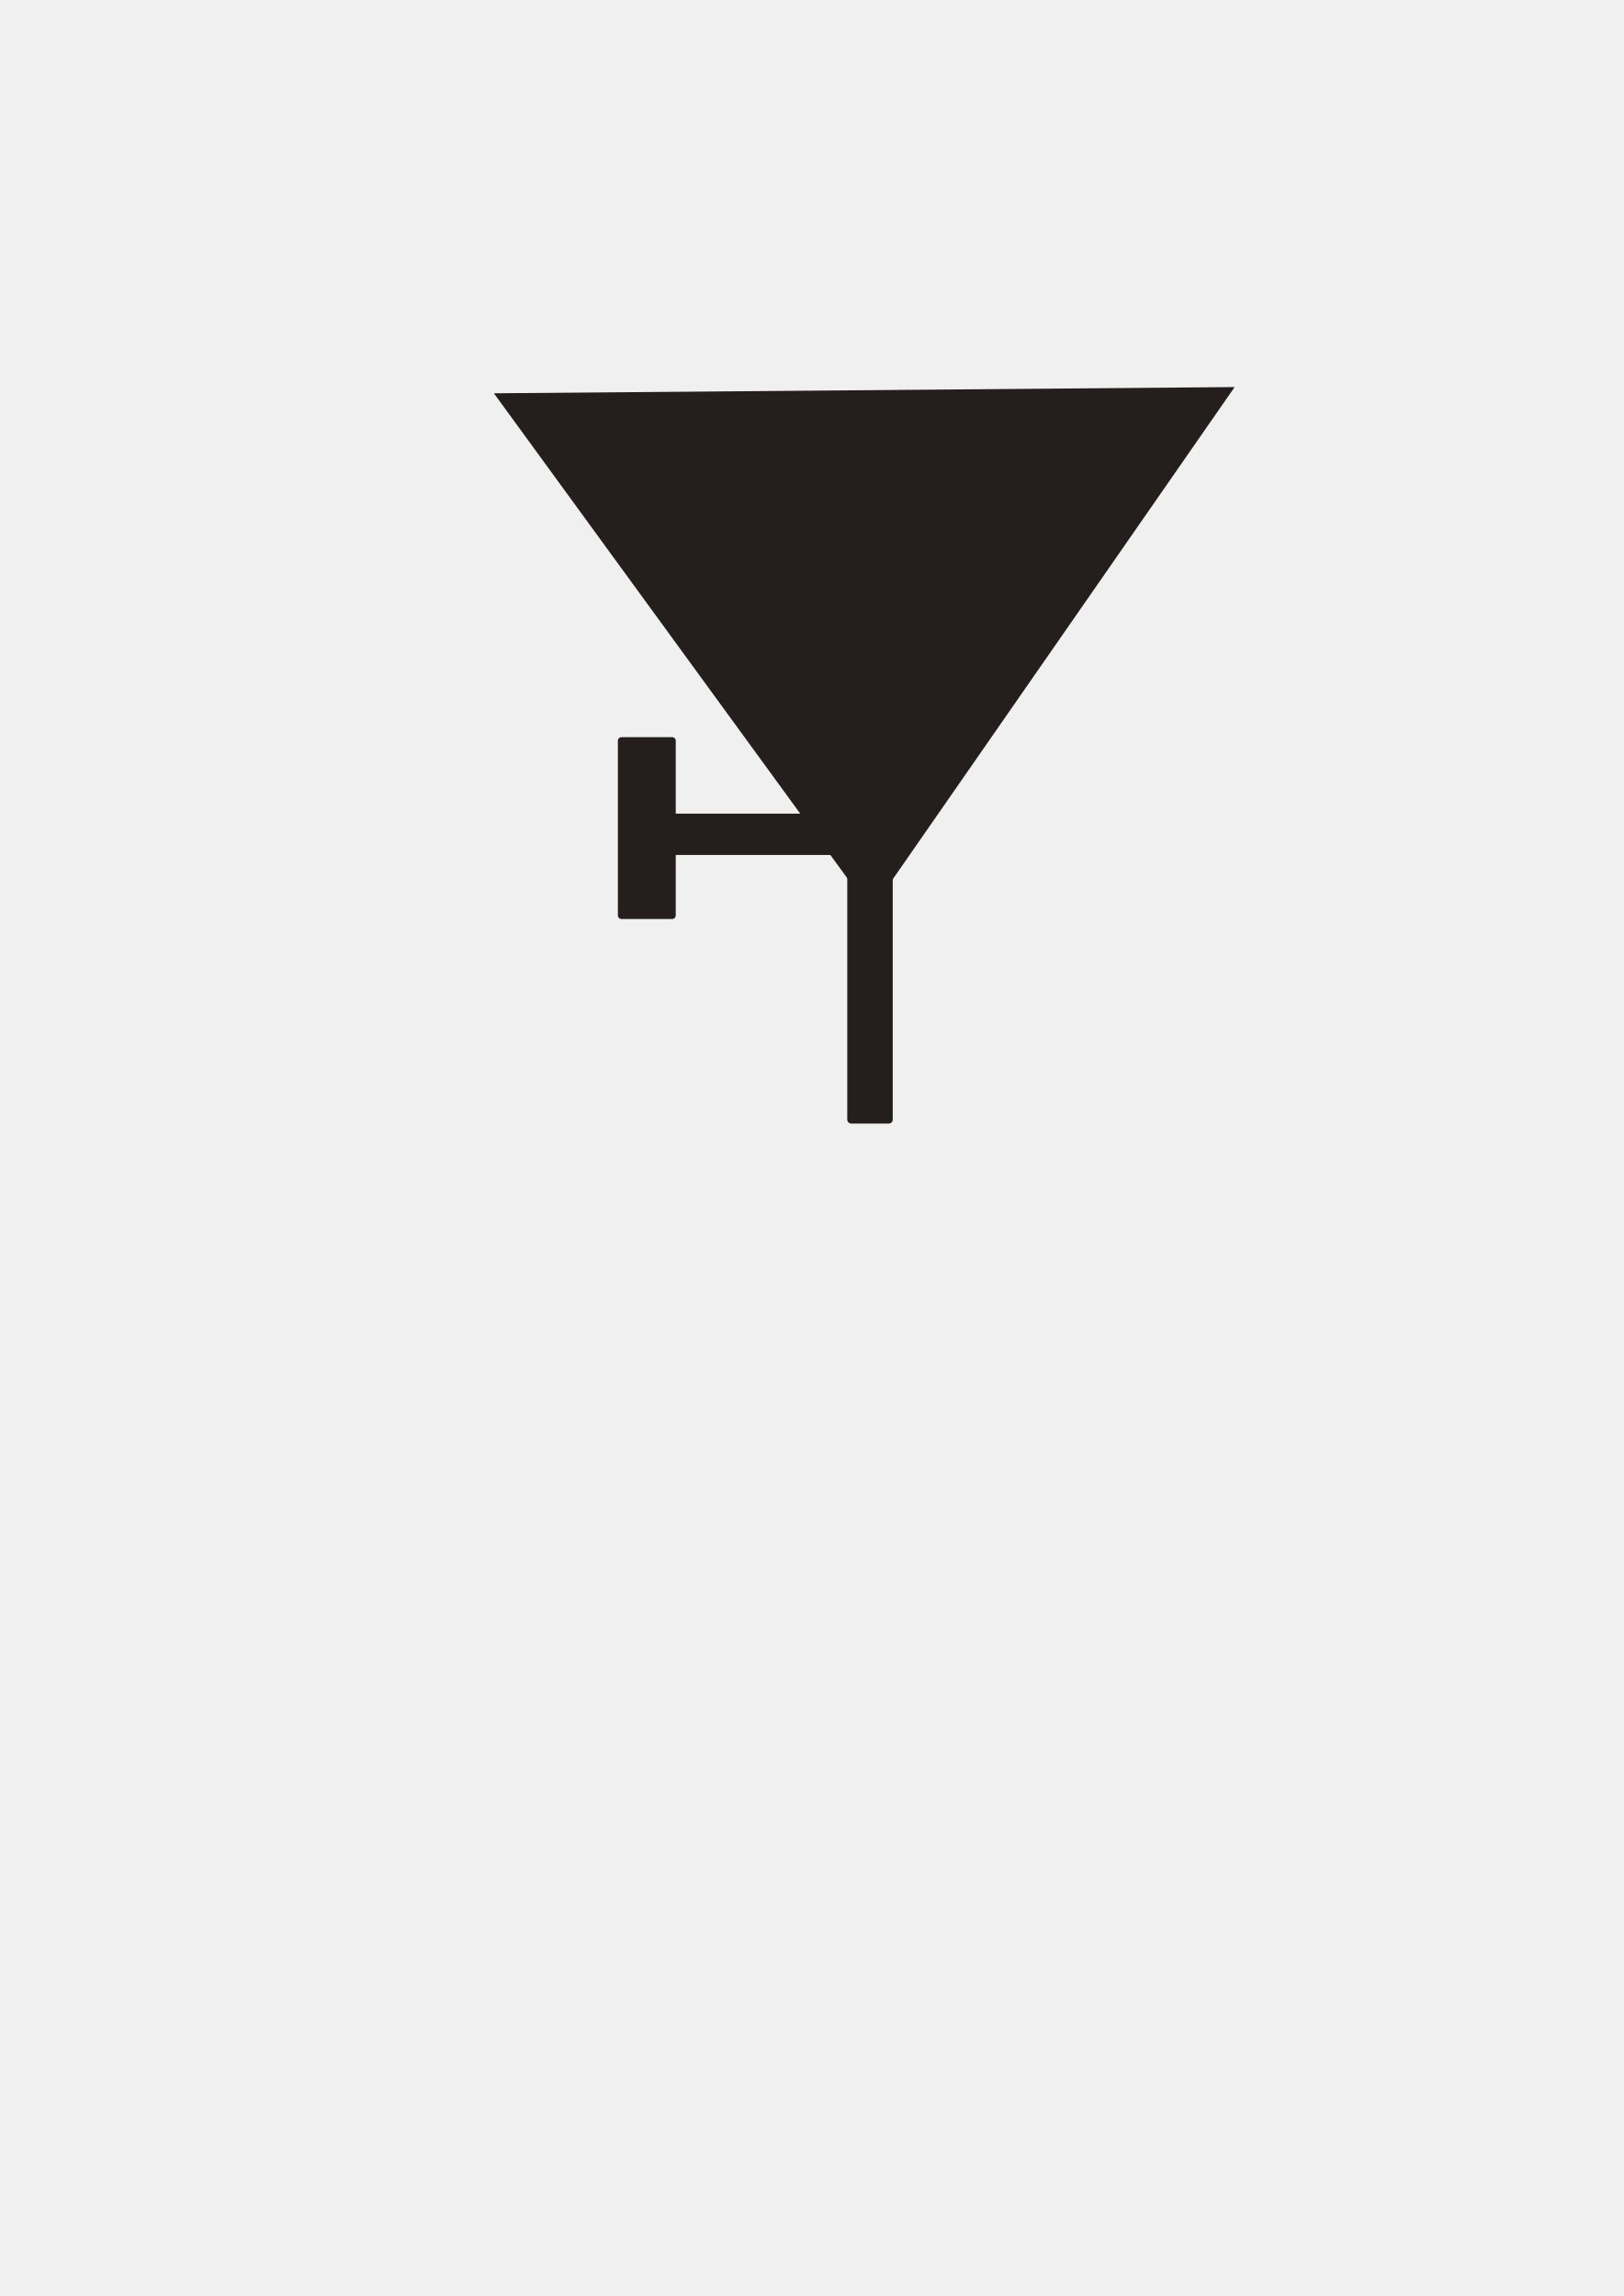
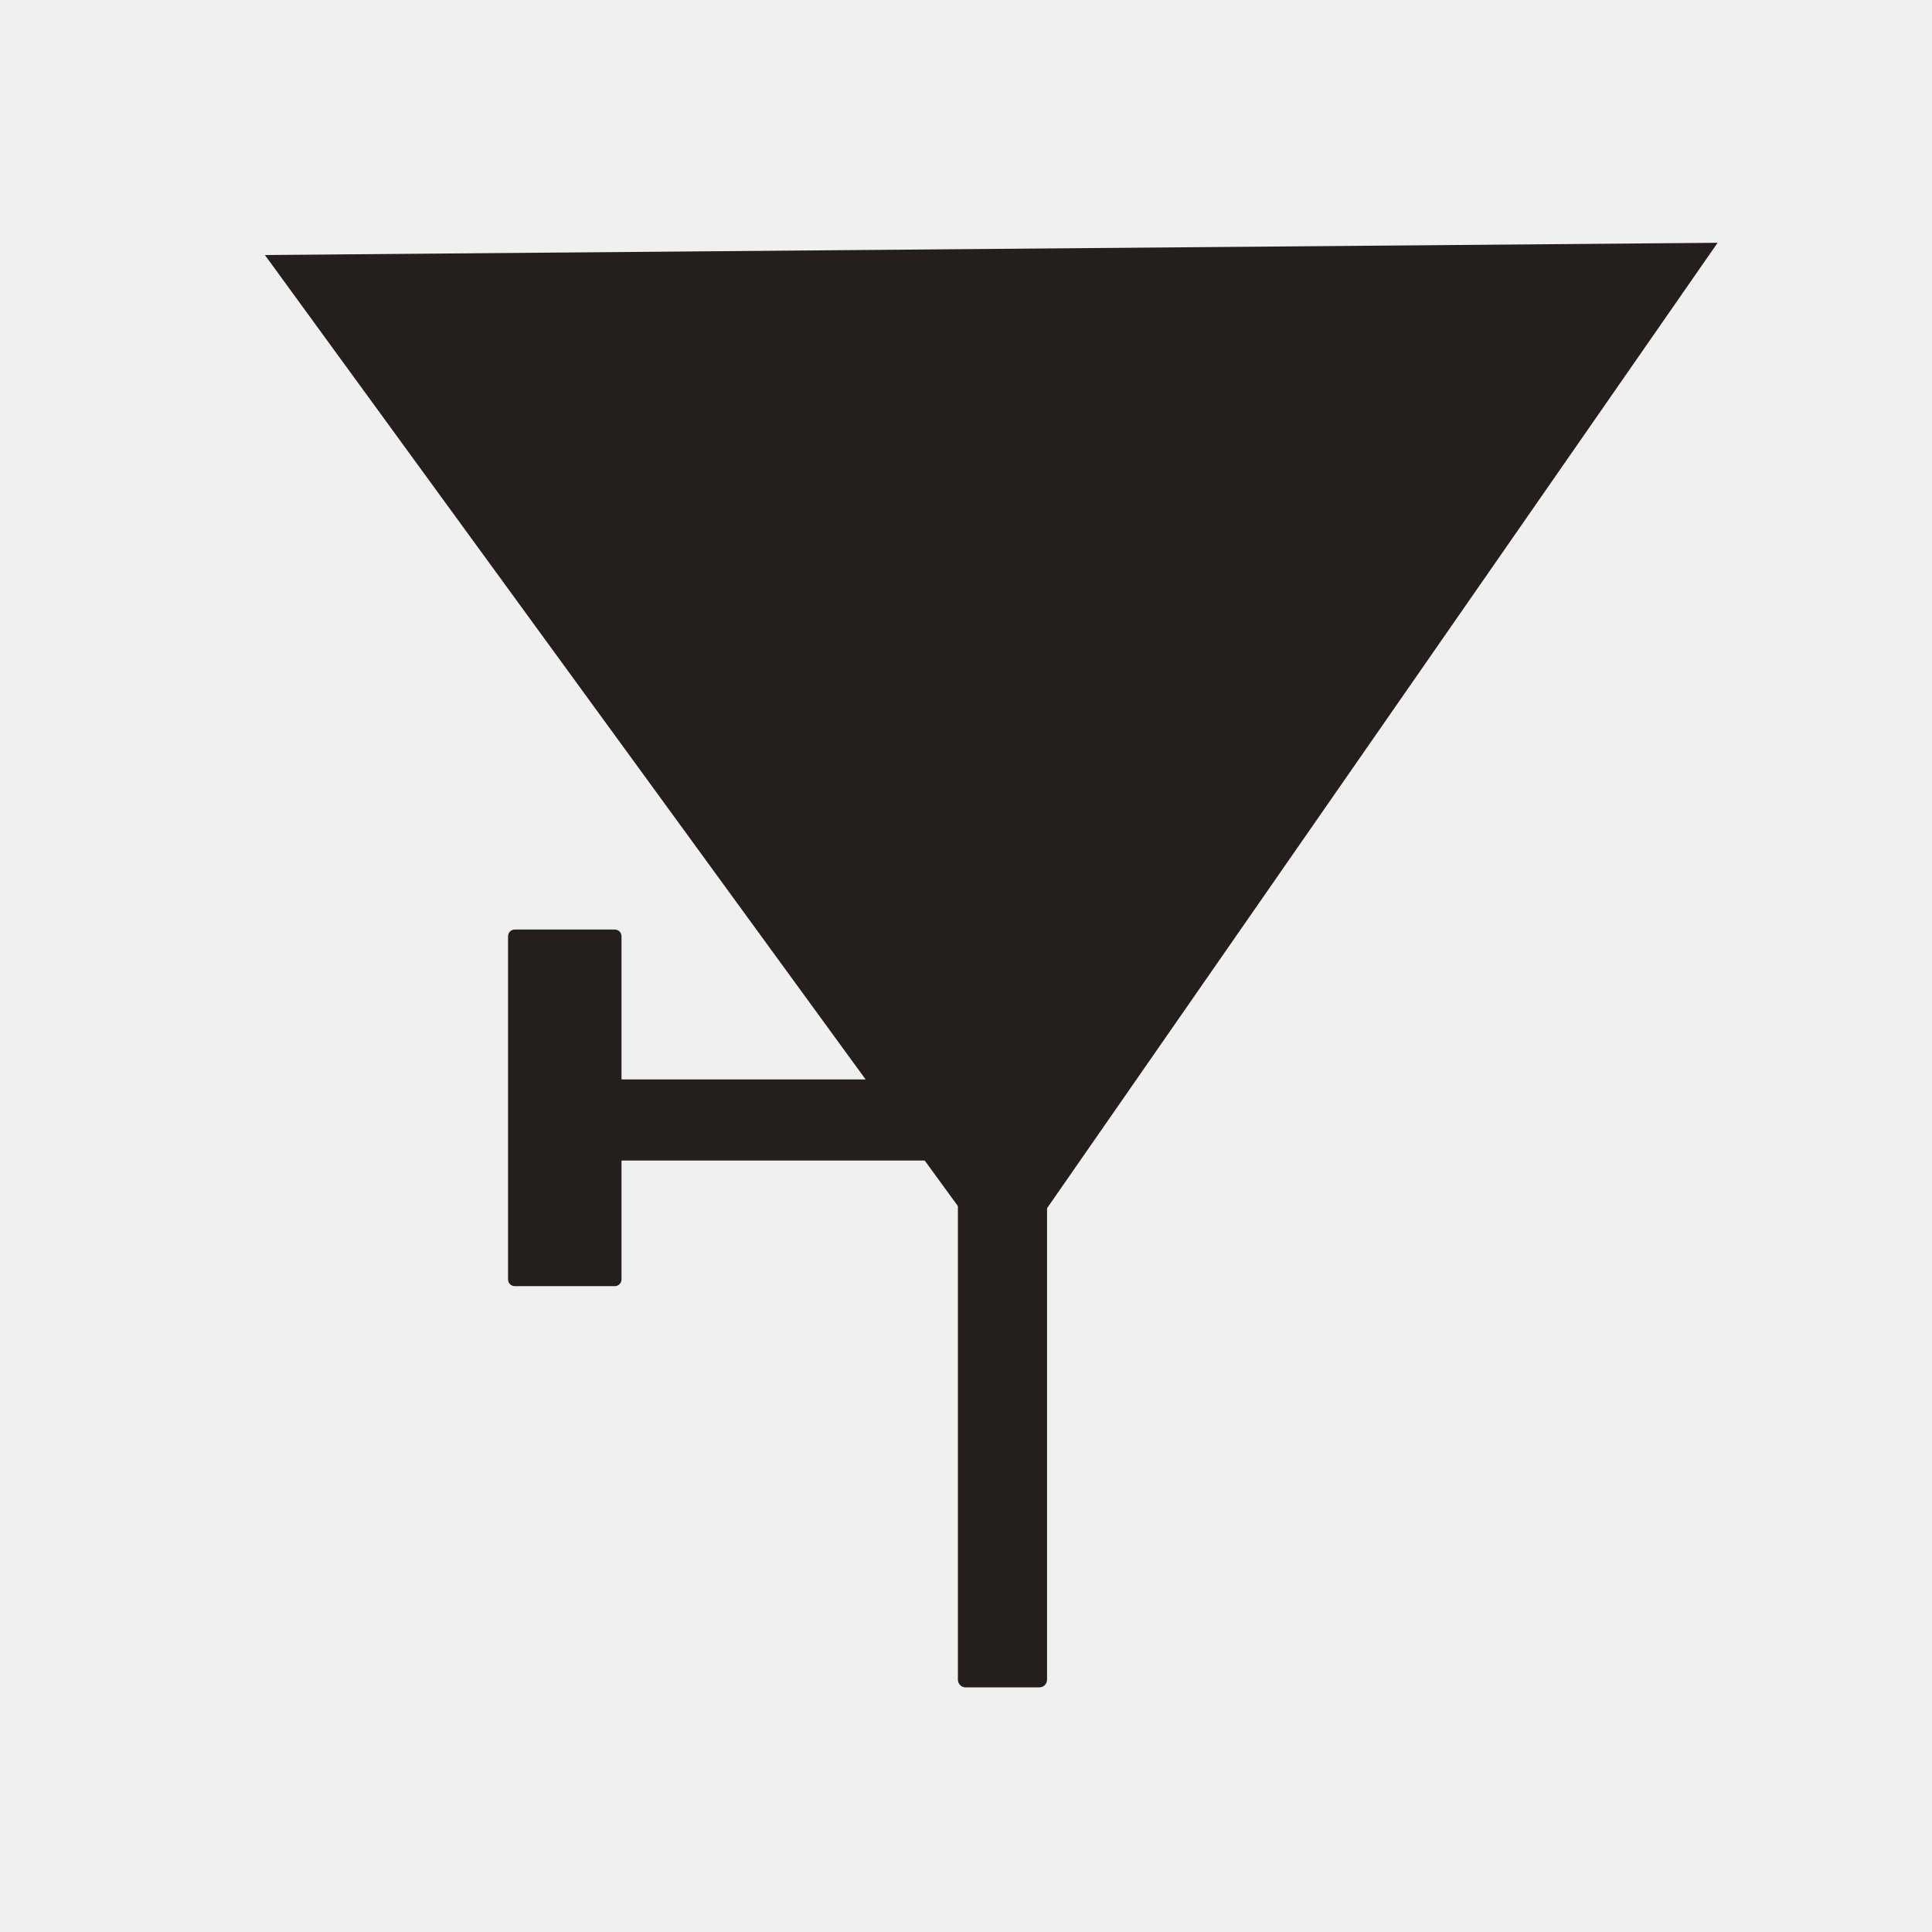
- <svg xmlns="http://www.w3.org/2000/svg" width="210mm" height="297mm" id="svg2" version="1.1">
-   <defs id="defs4">
-     </defs>
-   <g id="layer1">
-     <rect style="fill:#241f1c;fill-opacity:1;stroke:#ffffff;stroke-width:0;stroke-miterlimit:4;stroke-opacity:0;stroke-dasharray:none" id="rect3827" width="115.157" height="20.203" x="311.127" y="397.783" ry="1.203" />
-     <rect ry="1.684" y="302.036" x="-449.301" height="28.284" width="88.893" id="rect3829" style="fill:#241f1c;fill-opacity:1;stroke:#ffffff;stroke-width:0;stroke-miterlimit:4;stroke-opacity:0;stroke-dasharray:none" transform="matrix(0,-1,1,0,0,0)" />
-     <rect style="fill:#241f1c;fill-opacity:1;stroke:#ffffff;stroke-width:0;stroke-miterlimit:4;stroke-opacity:1;stroke-dasharray:none" id="rect3811" width="22.223" height="161.624" x="414.163" y="387.682" ry="1.924" />
-     <path style="fill:#241f1c;fill-opacity:1;stroke:#ffffff;stroke-width:0;stroke-miterlimit:4;stroke-opacity:0;stroke-dasharray:none" id="path3021" d="M 331.305,258.613 74.366,394.374 85.263,103.978 z" transform="matrix(0.05964621,1.009964,-1.244649,0.04839961,727.852,98.09176)" />
-     <rect style="fill:#241f1c;fill-opacity:0;stroke:#ffffff;stroke-width:0;stroke-miterlimit:4;stroke-opacity:0;stroke-dasharray:none" id="rect3838" width="173.746" height="22.223" x="327.289" y="155.347" ry="1.203" />
-     <rect ry="1.203" y="561.428" x="337.391" height="22.223" width="173.746" id="rect3840" style="fill:#241f1c;fill-opacity:0;stroke:#ffffff;stroke-width:0;stroke-miterlimit:4;stroke-opacity:0;stroke-dasharray:none" />
-     <rect style="fill:#241f1c;fill-opacity:0;stroke:#ffffff;stroke-width:0;stroke-miterlimit:4;stroke-opacity:0;stroke-dasharray:none" id="rect3842" width="173.746" height="22.223" x="-477.585" y="209.102" ry="1.203" transform="matrix(0,-1,1,0,0,0)" />
-     <rect transform="matrix(0,-1,1,0,0,0)" ry="1.203" y="601.041" x="-487.687" height="22.223" width="173.746" id="rect3844" style="fill:#241f1c;fill-opacity:0;stroke:#ffffff;stroke-width:0;stroke-miterlimit:4;stroke-opacity:0;stroke-dasharray:none" />
+ <svg xmlns="http://www.w3.org/2000/svg" version="1.1" width="60" height="60" id="svg2">
+   <defs id="defs4" />
+   <g transform="translate(0,-992.3622)" id="layer1">
+     <g transform="matrix(0.1245973,0,0,0.1245973,-21.85527,976.3235)" id="g2991">
+       <rect width="115.157" height="20.203" ry="1.203" x="311.127" y="397.783" id="rect3827" style="fill:#241f1c;fill-opacity:1;stroke:#ffffff;stroke-width:0;stroke-miterlimit:4;stroke-opacity:0;stroke-dasharray:none" />
+       <rect width="88.893" height="28.284" ry="1.684" x="-449.301" y="302.036" transform="matrix(0,-1,1,0,0,0)" id="rect3829" style="fill:#241f1c;fill-opacity:1;stroke:#ffffff;stroke-width:0;stroke-miterlimit:4;stroke-opacity:0;stroke-dasharray:none" />
+       <rect width="22.223" height="161.624" ry="1.924" x="414.163" y="387.682" id="rect3811" style="fill:#241f1c;fill-opacity:1;stroke:#ffffff;stroke-width:0;stroke-miterlimit:4;stroke-opacity:1;stroke-dasharray:none" />
+       <path d="M 331.305,258.613 74.366,394.374 85.263,103.978 z" transform="matrix(0.05964621,1.009964,-1.244649,0.04839961,727.852,98.09176)" id="path3021" style="fill:#241f1c;fill-opacity:1;stroke:#ffffff;stroke-width:0;stroke-miterlimit:4;stroke-opacity:0;stroke-dasharray:none" />
+       <rect width="173.746" height="22.223" ry="1.203" x="327.289" y="155.347" id="rect3838" style="fill:#241f1c;fill-opacity:0;stroke:#ffffff;stroke-width:0;stroke-miterlimit:4;stroke-opacity:0;stroke-dasharray:none" />
+       <rect width="173.746" height="22.223" ry="1.203" x="337.391" y="561.428" id="rect3840" style="fill:#241f1c;fill-opacity:0;stroke:#ffffff;stroke-width:0;stroke-miterlimit:4;stroke-opacity:0;stroke-dasharray:none" />
+       <rect width="173.746" height="22.223" ry="1.203" x="-477.585" y="209.102" transform="matrix(0,-1,1,0,0,0)" id="rect3842" style="fill:#241f1c;fill-opacity:0;stroke:#ffffff;stroke-width:0;stroke-miterlimit:4;stroke-opacity:0;stroke-dasharray:none" />
+       <rect width="173.746" height="22.223" ry="1.203" x="-487.687" y="601.041" transform="matrix(0,-1,1,0,0,0)" id="rect3844" style="fill:#241f1c;fill-opacity:0;stroke:#ffffff;stroke-width:0;stroke-miterlimit:4;stroke-opacity:0;stroke-dasharray:none" />
+     </g>
  </g>
</svg>
